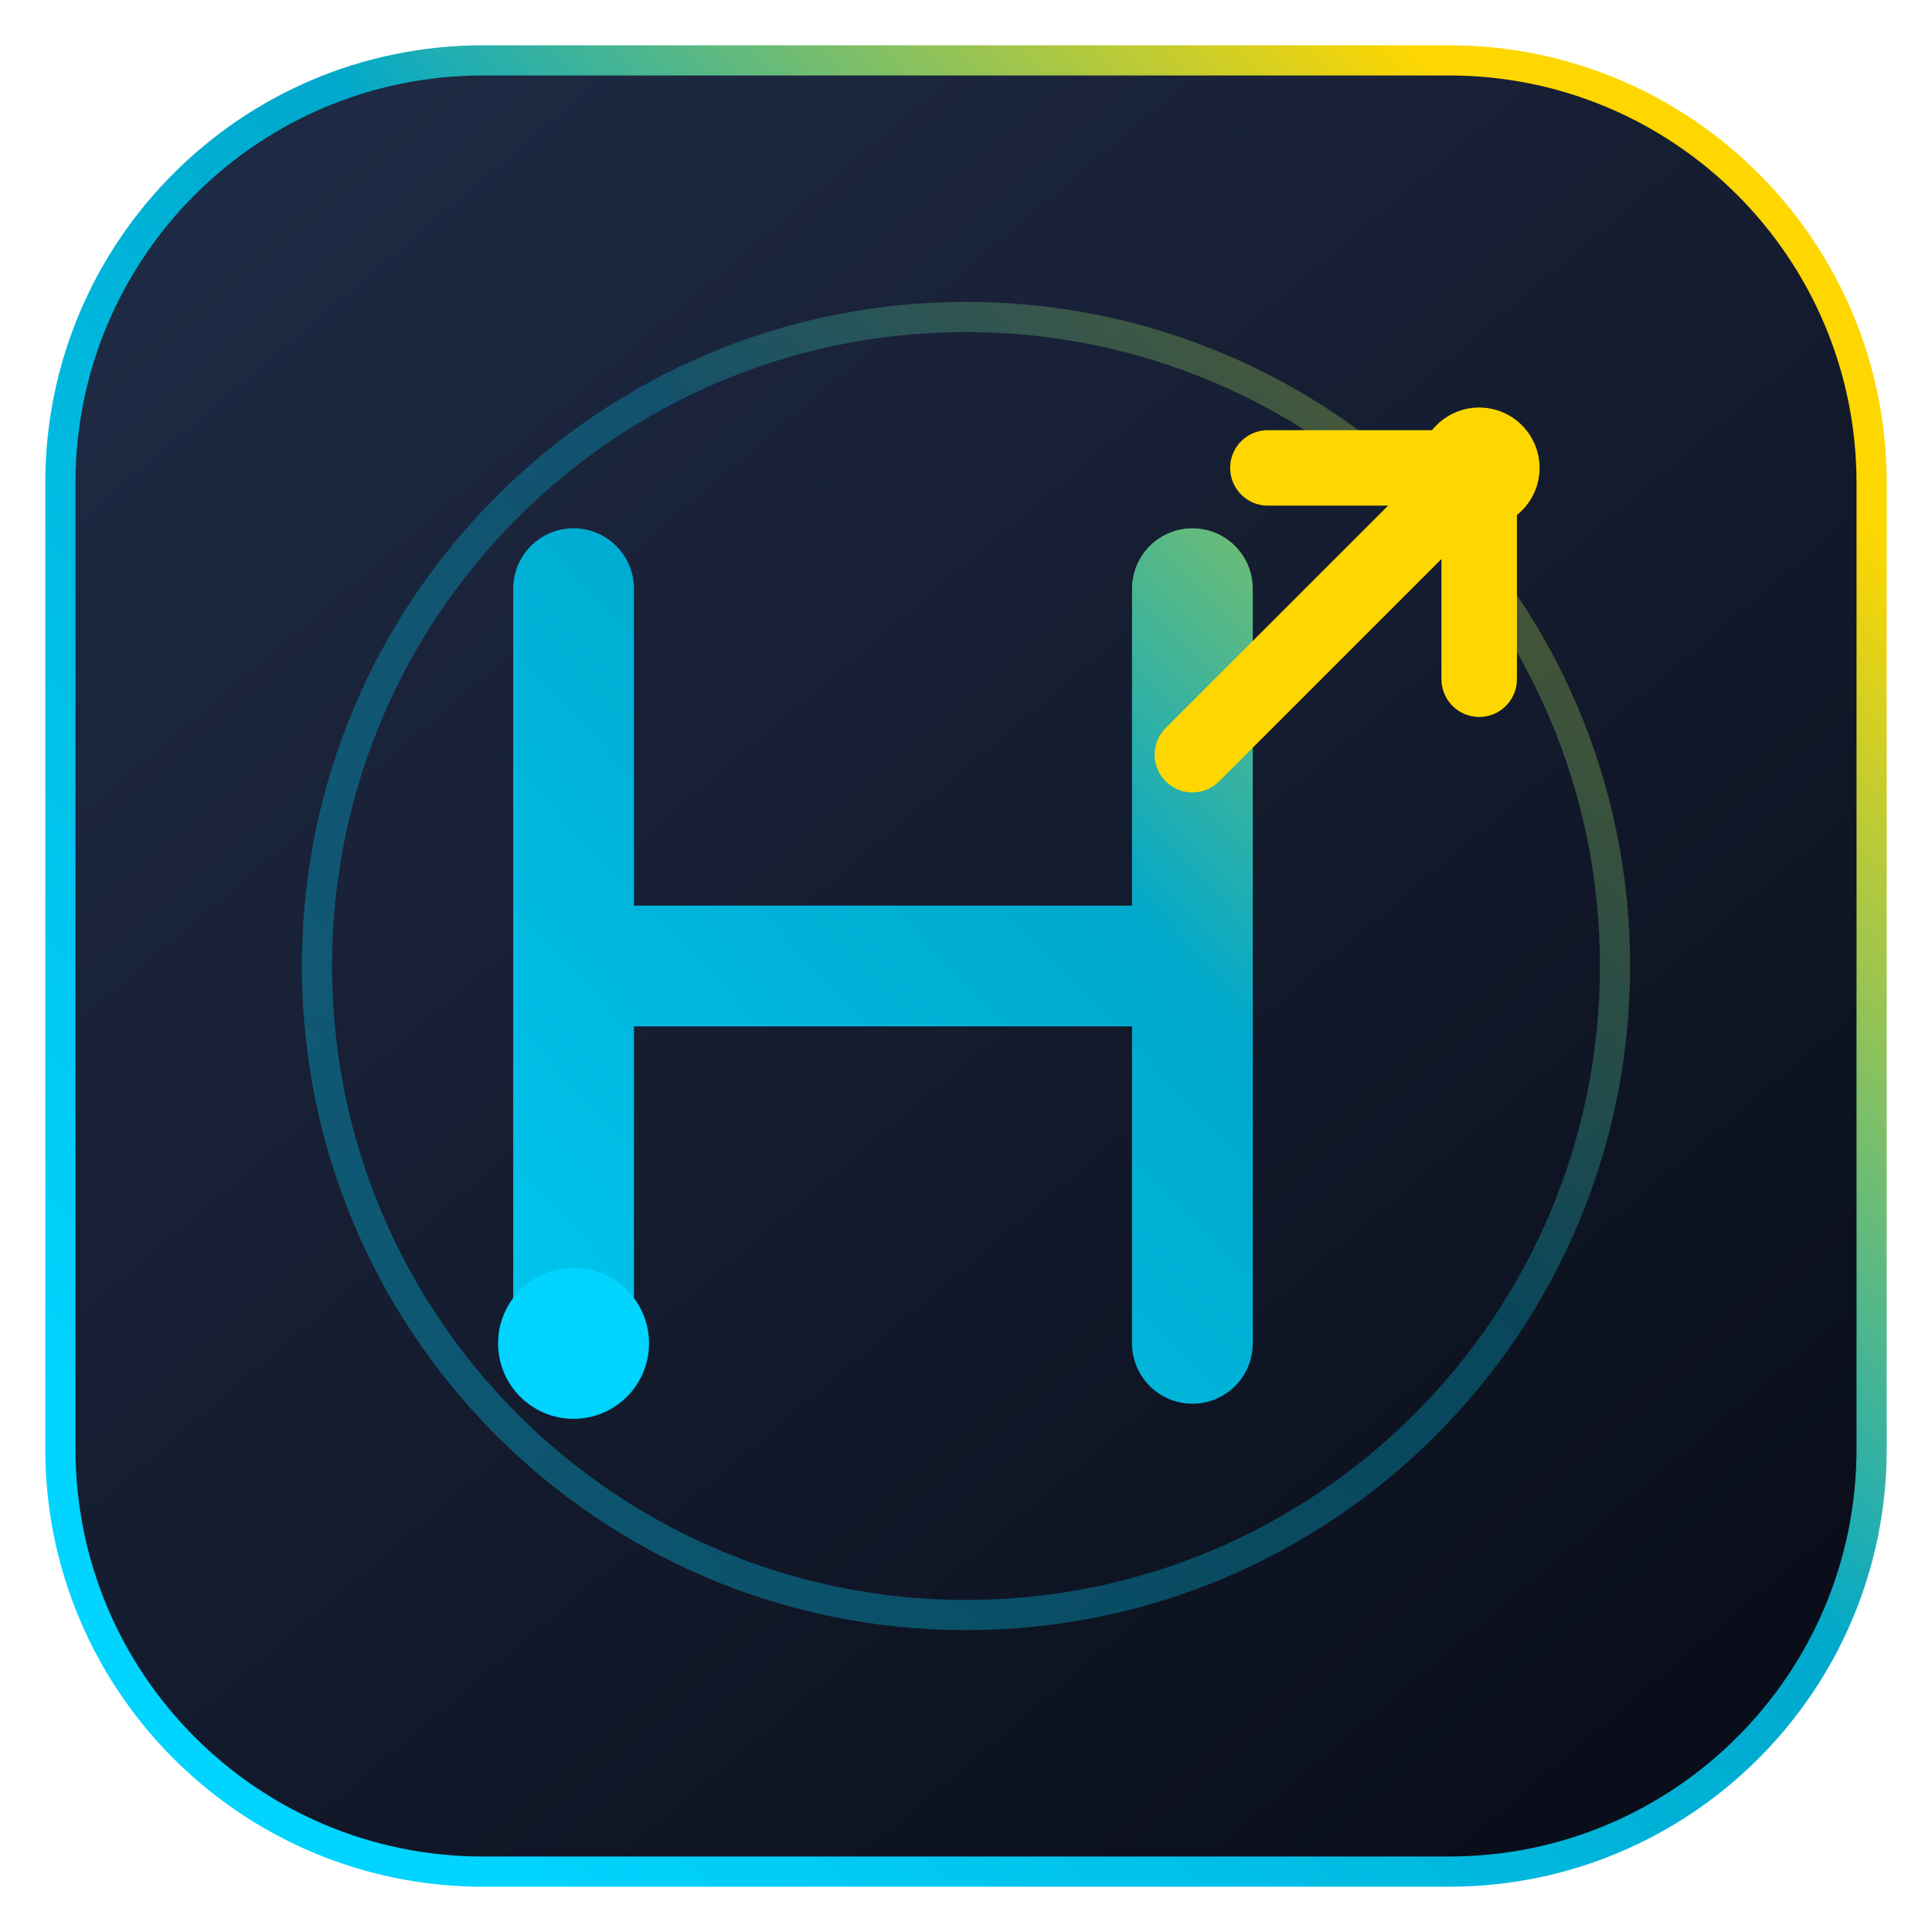
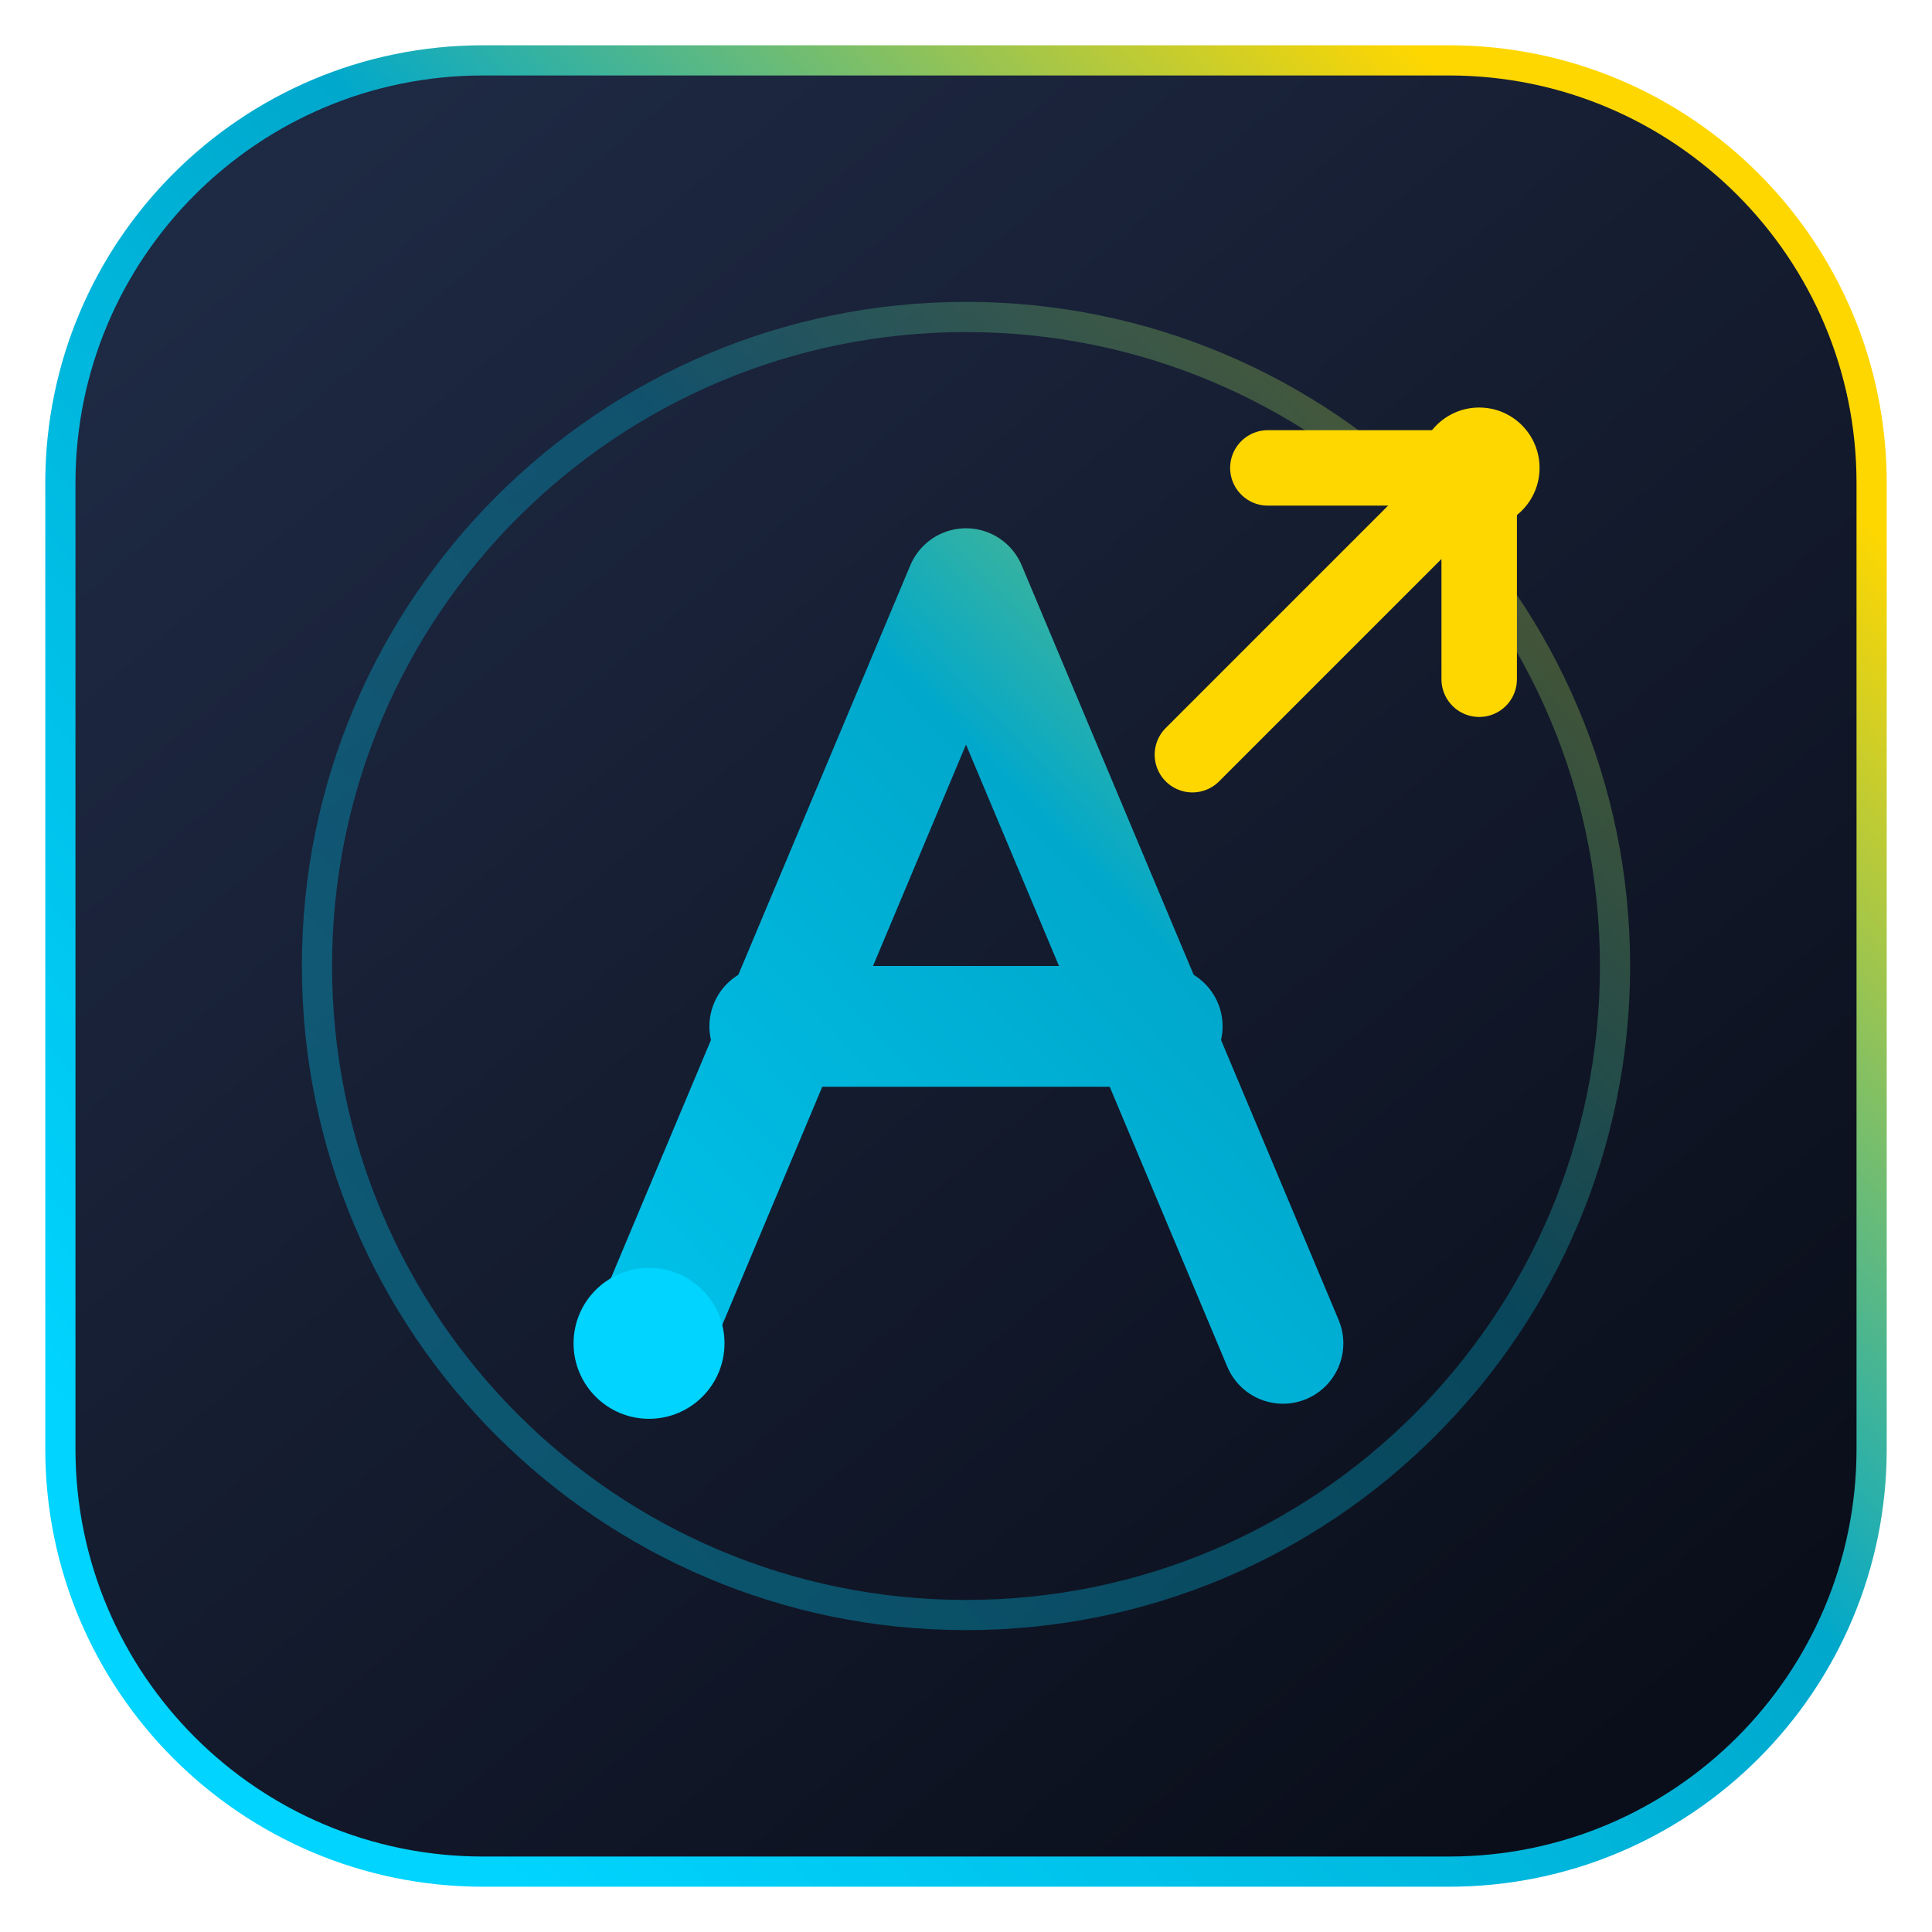
<svg xmlns="http://www.w3.org/2000/svg" viewBox="0 0 128 128" role="img" aria-labelledby="title desc">
  <defs>
    <linearGradient id="metal" x1="18" y1="108" x2="110" y2="20" gradientUnits="userSpaceOnUse">
      <stop stop-color="#00d4ff" />
      <stop offset=".58" stop-color="#00a8cc" />
      <stop offset="1" stop-color="#ffd700" />
    </linearGradient>
    <linearGradient id="ground" x1="20" y1="12" x2="108" y2="116" gradientUnits="userSpaceOnUse">
      <stop stop-color="#1e2943" />
      <stop offset="1" stop-color="#0a0e1a" />
    </linearGradient>
  </defs>
  <rect x="4" y="4" width="120" height="120" rx="28" fill="url(#ground)" stroke="url(#metal)" stroke-width="2" />
  <circle cx="64" cy="64" r="43" fill="none" stroke="url(#metal)" stroke-width="2" opacity=".34" />
-   <path d="M38 39v50M79 39v50M38 64h41" fill="none" stroke="url(#metal)" stroke-width="8" stroke-linecap="round" />
+   <path d="M43 89 L64 39 L85 89" fill="none" stroke="url(#metal)" stroke-width="8" stroke-linecap="round" stroke-linejoin="round" />
+   <path d="M51 68h26" fill="none" stroke="url(#metal)" stroke-width="8" stroke-linecap="round" />
  <path d="M84 31h14v14" fill="none" stroke="#ffd700" stroke-width="5" stroke-linecap="round" stroke-linejoin="round" />
  <path d="m98 31-19 19" fill="none" stroke="#ffd700" stroke-width="5" stroke-linecap="round" />
-   <circle cx="38" cy="89" r="5" fill="#00d4ff" />
+   <circle cx="43" cy="89" r="5" fill="#00d4ff" />
  <circle cx="98" cy="31" r="4" fill="#ffd700" />
</svg>
